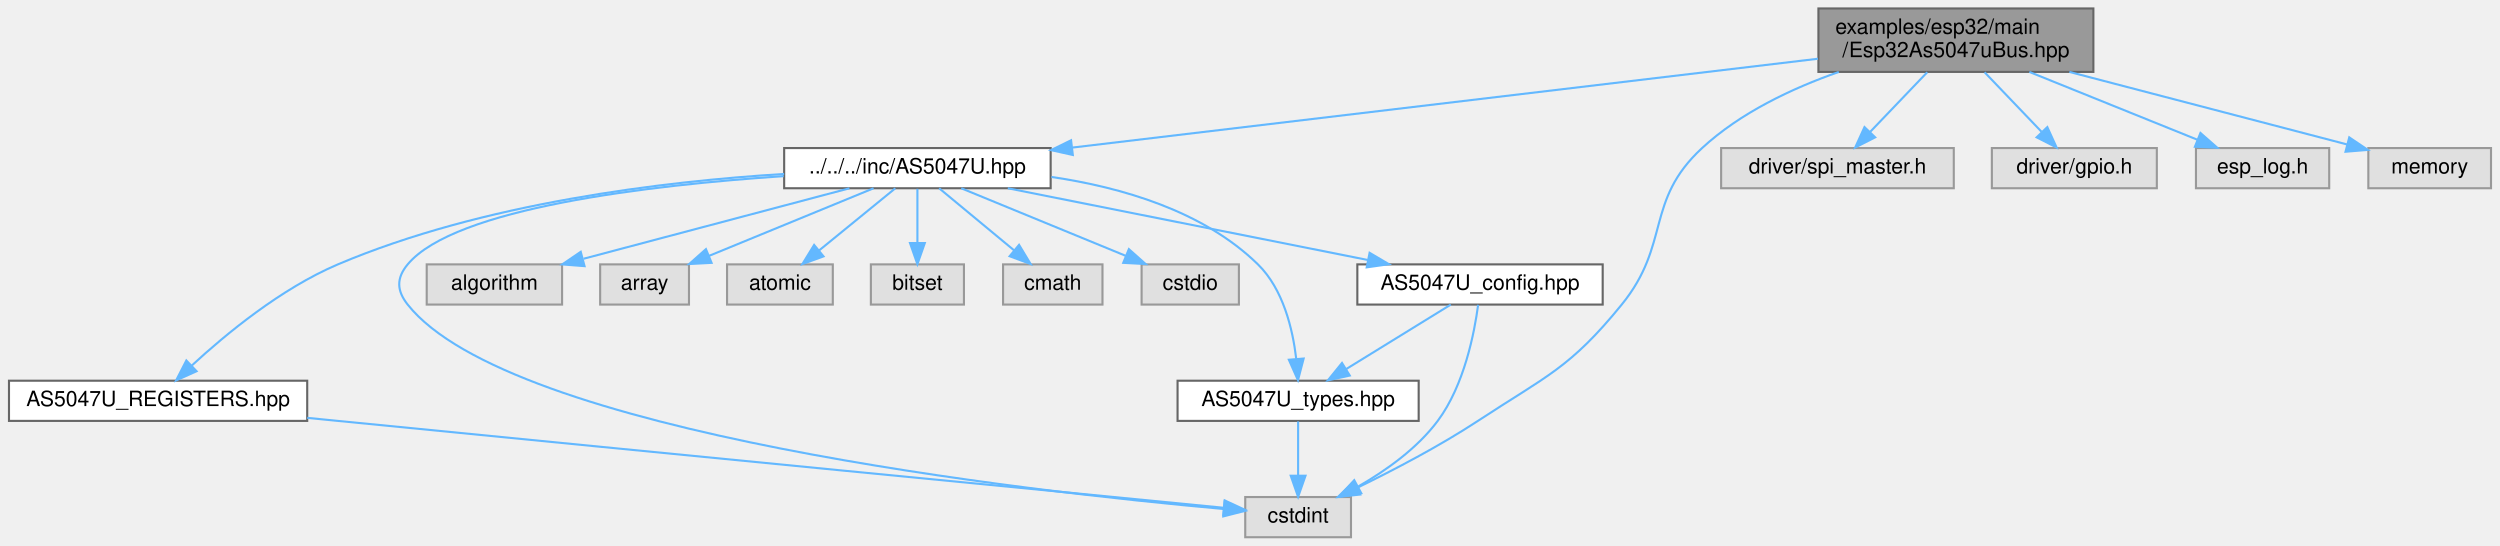
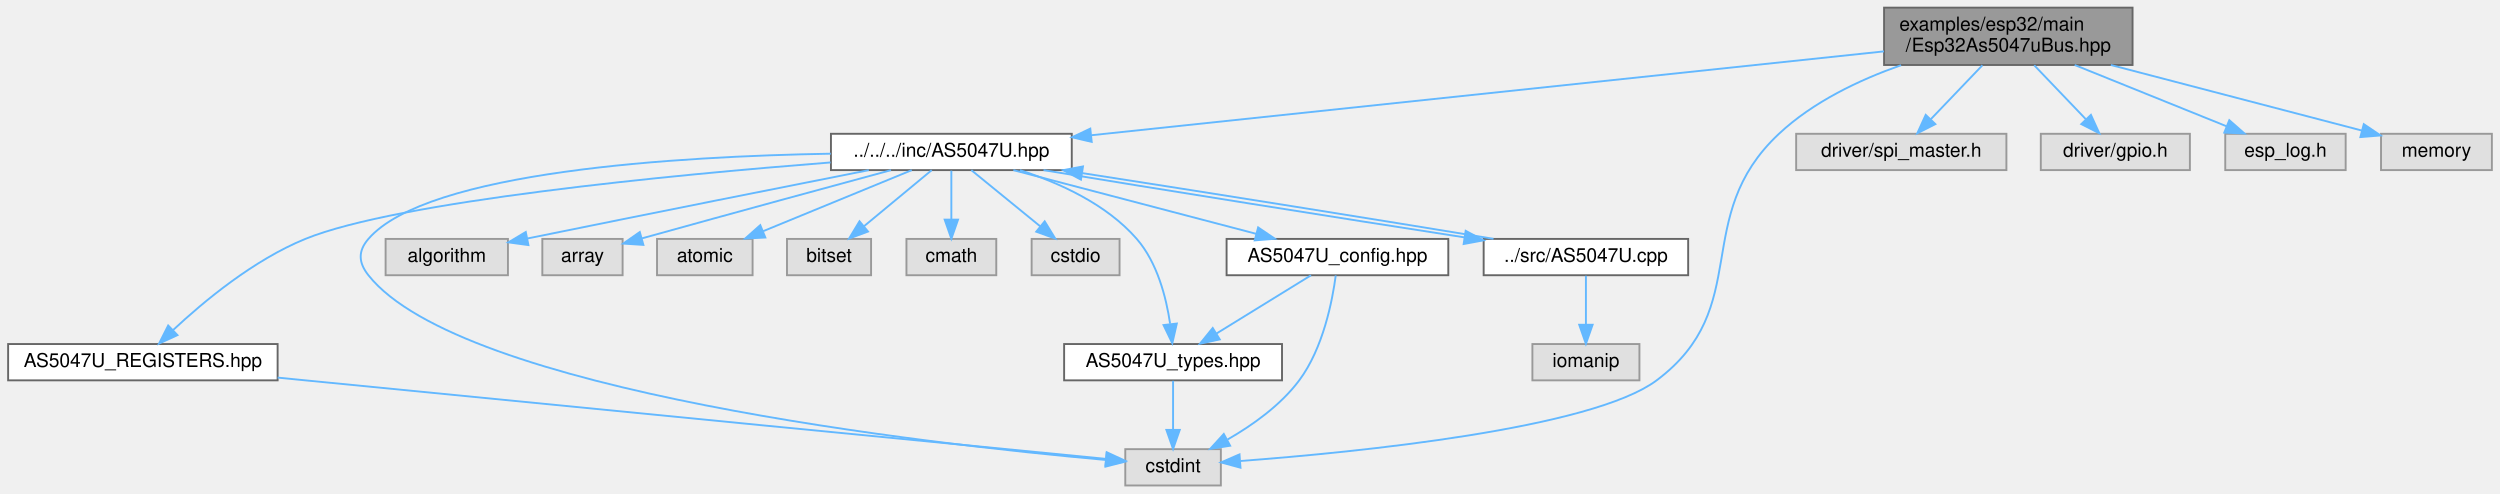
- <svg xmlns="http://www.w3.org/2000/svg" xmlns:xlink="http://www.w3.org/1999/xlink" width="1182pt" height="258pt" viewBox="0.00 0.00 1181.50 258.00">
+ <svg xmlns="http://www.w3.org/2000/svg" xmlns:xlink="http://www.w3.org/1999/xlink" width="1308pt" height="258pt" viewBox="0.00 0.00 1307.50 258.00">
  <g id="graph0" class="graph" transform="scale(1 1) rotate(0) translate(4 254)">
    <g id="Node000001" class="node">
      <g id="a_Node000001">
        <a xlink:title="ESP32 SPI transport implementation for AS5047U driver.">
-           <polygon fill="#999999" stroke="#666666" points="985.5,-250 855.5,-250 855.5,-220 985.5,-220 985.5,-250" />
-           <text text-anchor="start" x="863.5" y="-238" font-family="Helvetica,sans-Serif" font-size="10.00">examples/esp32/main</text>
-           <text text-anchor="middle" x="920.5" y="-227" font-family="Helvetica,sans-Serif" font-size="10.00">/Esp32As5047uBus.hpp</text>
+           <polygon fill="#999999" stroke="#666666" points="1111.5,-250 981.5,-250 981.5,-220 1111.5,-220 1111.5,-250" />
+           <text text-anchor="start" x="989.5" y="-238" font-family="Helvetica,sans-Serif" font-size="10.00">examples/esp32/main</text>
+           <text text-anchor="middle" x="1046.5" y="-227" font-family="Helvetica,sans-Serif" font-size="10.00">/Esp32As5047uBus.hpp</text>
        </a>
      </g>
    </g>
    <g id="Node000002" class="node">
      <g id="a_Node000002">
        <a xlink:href="AS5047U_8hpp.html" target="_top" xlink:title="Driver for AMS AS5047U Magnetic Rotary Position Sensor (C++21).">
-           <polygon fill="white" stroke="#666666" points="492.5,-184 366.5,-184 366.5,-165 492.5,-165 492.5,-184" />
-           <text text-anchor="middle" x="429.5" y="-172" font-family="Helvetica,sans-Serif" font-size="10.00">../../../inc/AS5047U.hpp</text>
+           <polygon fill="white" stroke="#666666" points="556.5,-184 430.5,-184 430.5,-165 556.5,-165 556.5,-184" />
+           <text text-anchor="middle" x="493.5" y="-172" font-family="Helvetica,sans-Serif" font-size="10.00">../../../inc/AS5047U.hpp</text>
        </a>
      </g>
    </g>
    <g id="edge1_Node000001_Node000002" class="edge">
      <g id="a_edge1_Node000001_Node000002">
        <a xlink:title=" ">
-           <path fill="none" stroke="#63b8ff" d="M855.3,-226.23C763.93,-215.35 598.32,-195.61 502.79,-184.23" />
-           <polygon fill="#63b8ff" stroke="#63b8ff" points="502.98,-180.73 492.64,-183.02 502.15,-187.68 502.98,-180.73" />
+           <path fill="none" stroke="#63b8ff" d="M981.44,-227.12C877.72,-216.15 675.54,-194.76 566.83,-183.26" />
+           <polygon fill="#63b8ff" stroke="#63b8ff" points="566.93,-179.75 556.61,-182.18 566.19,-186.71 566.93,-179.75" />
        </a>
      </g>
    </g>
    <g id="Node000004" class="node">
      <g id="a_Node000004">
        <a xlink:title=" ">
          <polygon fill="#e0e0e0" stroke="#999999" points="634.5,-19 584.5,-19 584.5,0 634.5,0 634.5,-19" />
          <text text-anchor="middle" x="609.5" y="-7" font-family="Helvetica,sans-Serif" font-size="10.00">cstdint</text>
        </a>
      </g>
    </g>
-     <g id="edge19_Node000001_Node000004" class="edge">
-       <g id="a_edge19_Node000001_Node000004">
-         <a xlink:title=" ">
-           <path fill="none" stroke="#63b8ff" d="M865.12,-219.98C843.01,-212.23 818.57,-200.69 800.5,-184 773.34,-158.92 785.82,-138.69 762.5,-110 737.98,-79.84 726.99,-76.34 694.5,-55 676.34,-43.07 654.63,-31.75 637.69,-23.51" />
-           <polygon fill="#63b8ff" stroke="#63b8ff" points="638.87,-20.19 628.34,-19.04 635.85,-26.51 638.87,-20.19" />
-         </a>
-       </g>
-     </g>
-     <g id="Node000013" class="node">
-       <g id="a_Node000013">
-         <a xlink:title=" ">
-           <polygon fill="#e0e0e0" stroke="#999999" points="919.5,-184 809.5,-184 809.5,-165 919.5,-165 919.5,-184" />
-           <text text-anchor="middle" x="864.5" y="-172" font-family="Helvetica,sans-Serif" font-size="10.00">driver/spi_master.h</text>
-         </a>
-       </g>
-     </g>
-     <g id="edge16_Node000001_Node000013" class="edge">
-       <g id="a_edge16_Node000001_Node000013">
-         <a xlink:title=" ">
-           <path fill="none" stroke="#63b8ff" d="M906.94,-219.84C898.82,-211.35 888.45,-200.52 880,-191.69" />
-           <polygon fill="#63b8ff" stroke="#63b8ff" points="882.33,-189.07 872.89,-184.27 877.28,-193.91 882.33,-189.07" />
-         </a>
-       </g>
-     </g>
-     <g id="Node000014" class="node">
-       <g id="a_Node000014">
-         <a xlink:title=" ">
-           <polygon fill="#e0e0e0" stroke="#999999" points="1015.5,-184 937.5,-184 937.5,-165 1015.5,-165 1015.5,-184" />
-           <text text-anchor="middle" x="976.5" y="-172" font-family="Helvetica,sans-Serif" font-size="10.00">driver/gpio.h</text>
-         </a>
-       </g>
-     </g>
-     <g id="edge17_Node000001_Node000014" class="edge">
-       <g id="a_edge17_Node000001_Node000014">
-         <a xlink:title=" ">
-           <path fill="none" stroke="#63b8ff" d="M934.06,-219.84C942.18,-211.35 952.55,-200.52 961,-191.69" />
-           <polygon fill="#63b8ff" stroke="#63b8ff" points="963.72,-193.91 968.11,-184.27 958.67,-189.07 963.72,-193.91" />
+     <g id="edge22_Node000001_Node000004" class="edge">
+       <g id="a_edge22_Node000001_Node000004">
+         <a xlink:title=" ">
+           <path fill="none" stroke="#63b8ff" d="M990.39,-219.89C968.43,-212.16 944.29,-200.66 926.5,-184 879.78,-140.26 913.75,-93.33 862.5,-55 828.64,-29.68 706.14,-17.45 644.88,-12.82" />
+           <polygon fill="#63b8ff" stroke="#63b8ff" points="644.77,-9.3 634.55,-12.06 644.26,-16.28 644.77,-9.3" />
        </a>
      </g>
    </g>
    <g id="Node000015" class="node">
      <g id="a_Node000015">
        <a xlink:title=" ">
-           <polygon fill="#e0e0e0" stroke="#999999" points="1097,-184 1034,-184 1034,-165 1097,-165 1097,-184" />
-           <text text-anchor="middle" x="1065.5" y="-172" font-family="Helvetica,sans-Serif" font-size="10.00">esp_log.h</text>
-         </a>
-       </g>
-     </g>
-     <g id="edge18_Node000001_Node000015" class="edge">
-       <g id="a_edge18_Node000001_Node000015">
-         <a xlink:title=" ">
-           <path fill="none" stroke="#63b8ff" d="M955.23,-219.99C979.42,-210.23 1011.4,-197.33 1034.69,-187.93" />
-           <polygon fill="#63b8ff" stroke="#63b8ff" points="1036.12,-191.13 1044.09,-184.14 1033.5,-184.63 1036.12,-191.13" />
+           <polygon fill="#e0e0e0" stroke="#999999" points="1045.5,-184 935.5,-184 935.5,-165 1045.5,-165 1045.5,-184" />
+           <text text-anchor="middle" x="990.5" y="-172" font-family="Helvetica,sans-Serif" font-size="10.00">driver/spi_master.h</text>
+         </a>
+       </g>
+     </g>
+     <g id="edge19_Node000001_Node000015" class="edge">
+       <g id="a_edge19_Node000001_Node000015">
+         <a xlink:title=" ">
+           <path fill="none" stroke="#63b8ff" d="M1032.94,-219.84C1024.82,-211.35 1014.45,-200.52 1006,-191.69" />
+           <polygon fill="#63b8ff" stroke="#63b8ff" points="1008.33,-189.07 998.89,-184.27 1003.28,-193.91 1008.33,-189.07" />
        </a>
      </g>
    </g>
    <g id="Node000016" class="node">
      <g id="a_Node000016">
        <a xlink:title=" ">
-           <polygon fill="#e0e0e0" stroke="#999999" points="1173.5,-184 1115.5,-184 1115.5,-165 1173.5,-165 1173.5,-184" />
-           <text text-anchor="middle" x="1144.5" y="-172" font-family="Helvetica,sans-Serif" font-size="10.00">memory</text>
+           <polygon fill="#e0e0e0" stroke="#999999" points="1141.5,-184 1063.5,-184 1063.5,-165 1141.5,-165 1141.5,-184" />
+           <text text-anchor="middle" x="1102.5" y="-172" font-family="Helvetica,sans-Serif" font-size="10.00">driver/gpio.h</text>
        </a>
      </g>
    </g>
    <g id="edge20_Node000001_Node000016" class="edge">
      <g id="a_edge20_Node000001_Node000016">
        <a xlink:title=" ">
-           <path fill="none" stroke="#63b8ff" d="M974.15,-219.99C1014.61,-209.42 1069.17,-195.17 1105.53,-185.68" />
-           <polygon fill="#63b8ff" stroke="#63b8ff" points="1106.48,-189.05 1115.27,-183.13 1104.71,-182.27 1106.48,-189.05" />
+           <path fill="none" stroke="#63b8ff" d="M1060.06,-219.84C1068.18,-211.35 1078.55,-200.52 1087,-191.69" />
+           <polygon fill="#63b8ff" stroke="#63b8ff" points="1089.72,-193.91 1094.11,-184.27 1084.67,-189.07 1089.72,-193.91" />
+         </a>
+       </g>
+     </g>
+     <g id="Node000017" class="node">
+       <g id="a_Node000017">
+         <a xlink:title=" ">
+           <polygon fill="#e0e0e0" stroke="#999999" points="1223,-184 1160,-184 1160,-165 1223,-165 1223,-184" />
+           <text text-anchor="middle" x="1191.5" y="-172" font-family="Helvetica,sans-Serif" font-size="10.00">esp_log.h</text>
+         </a>
+       </g>
+     </g>
+     <g id="edge21_Node000001_Node000017" class="edge">
+       <g id="a_edge21_Node000001_Node000017">
+         <a xlink:title=" ">
+           <path fill="none" stroke="#63b8ff" d="M1081.23,-219.99C1105.42,-210.23 1137.4,-197.33 1160.69,-187.93" />
+           <polygon fill="#63b8ff" stroke="#63b8ff" points="1162.12,-191.13 1170.09,-184.14 1159.5,-184.63 1162.12,-191.13" />
+         </a>
+       </g>
+     </g>
+     <g id="Node000018" class="node">
+       <g id="a_Node000018">
+         <a xlink:title=" ">
+           <polygon fill="#e0e0e0" stroke="#999999" points="1299.5,-184 1241.5,-184 1241.5,-165 1299.5,-165 1299.5,-184" />
+           <text text-anchor="middle" x="1270.5" y="-172" font-family="Helvetica,sans-Serif" font-size="10.00">memory</text>
+         </a>
+       </g>
+     </g>
+     <g id="edge23_Node000001_Node000018" class="edge">
+       <g id="a_edge23_Node000001_Node000018">
+         <a xlink:title=" ">
+           <path fill="none" stroke="#63b8ff" d="M1100.15,-219.99C1140.61,-209.42 1195.17,-195.17 1231.53,-185.68" />
+           <polygon fill="#63b8ff" stroke="#63b8ff" points="1232.48,-189.05 1241.27,-183.13 1230.71,-182.27 1232.48,-189.05" />
        </a>
      </g>
    </g>
    <g id="Node000003" class="node">
      <g id="a_Node000003">
        <a xlink:href="AS5047U__REGISTERS_8hpp.html" target="_top" xlink:title="Register definitions for the AS5047U Rotary Position Sensor.">
          <polygon fill="white" stroke="#666666" points="141,-74 0,-74 0,-55 141,-55 141,-74" />
          <text text-anchor="middle" x="70.5" y="-62" font-family="Helvetica,sans-Serif" font-size="10.00">AS5047U_REGISTERS.hpp</text>
        </a>
      </g>
    </g>
    <g id="edge2_Node000002_Node000003" class="edge">
      <g id="a_edge2_Node000002_Node000003">
        <a xlink:title=" ">
-           <path fill="none" stroke="#63b8ff" d="M366.48,-171.76C309.37,-168.24 223.93,-158.04 155.5,-129 128.64,-117.6 102.48,-96 86.43,-81.18" />
-           <polygon fill="#63b8ff" stroke="#63b8ff" points="88.68,-78.49 79.02,-74.14 83.86,-83.57 88.68,-78.49" />
+           <path fill="none" stroke="#63b8ff" d="M430.31,-169.01C346.62,-162.41 203.95,-148.71 155.5,-129 128.47,-118.01 102.35,-96.31 86.36,-81.36" />
+           <polygon fill="#63b8ff" stroke="#63b8ff" points="88.6,-78.66 78.97,-74.25 83.75,-83.71 88.6,-78.66" />
        </a>
      </g>
    </g>
    <g id="edge9_Node000002_Node000004" class="edge">
      <g id="a_edge9_Node000002_Node000004">
        <a xlink:title=" ">
-           <path fill="none" stroke="#63b8ff" d="M366.27,-170.72C302.6,-166.44 210.72,-155.69 188.5,-129 183.1,-122.51 183.26,-116.62 188.5,-110 236.69,-49.1 481.78,-21.66 574.18,-13.36" />
+           <path fill="none" stroke="#63b8ff" d="M430.42,-173.59C350.41,-172.21 219.13,-164.42 188.5,-129 182.98,-122.61 183.26,-116.62 188.5,-110 236.69,-49.1 481.78,-21.66 574.18,-13.36" />
          <polygon fill="#63b8ff" stroke="#63b8ff" points="574.76,-16.83 584.42,-12.47 574.15,-9.85 574.76,-16.83" />
        </a>
      </g>
    </g>
    <g id="Node000005" class="node">
      <g id="a_Node000005">
        <a xlink:title=" ">
          <polygon fill="#e0e0e0" stroke="#999999" points="261.5,-129 197.5,-129 197.5,-110 261.5,-110 261.5,-129" />
          <text text-anchor="middle" x="229.5" y="-117" font-family="Helvetica,sans-Serif" font-size="10.00">algorithm</text>
        </a>
      </g>
    </g>
    <g id="edge4_Node000002_Node000005" class="edge">
      <g id="a_edge4_Node000002_Node000005">
        <a xlink:title=" ">
-           <path fill="none" stroke="#63b8ff" d="M397.37,-164.98C363.25,-155.94 309.18,-141.62 271.67,-131.67" />
-           <polygon fill="#63b8ff" stroke="#63b8ff" points="272.12,-128.17 261.55,-128.99 270.32,-134.94 272.12,-128.17" />
+           <path fill="none" stroke="#63b8ff" d="M450.31,-164.98C407.48,-156.51 339.71,-143.05 271.75,-129.24" />
+           <polygon fill="#63b8ff" stroke="#63b8ff" points="272.22,-125.77 261.72,-127.2 270.83,-132.63 272.22,-125.77" />
        </a>
      </g>
    </g>
    <g id="Node000006" class="node">
      <g id="a_Node000006">
        <a xlink:title=" ">
          <polygon fill="#e0e0e0" stroke="#999999" points="321.5,-129 279.5,-129 279.5,-110 321.5,-110 321.5,-129" />
          <text text-anchor="middle" x="300.5" y="-117" font-family="Helvetica,sans-Serif" font-size="10.00">array</text>
        </a>
      </g>
    </g>
    <g id="edge5_Node000002_Node000006" class="edge">
      <g id="a_edge5_Node000002_Node000006">
        <a xlink:title=" ">
-           <path fill="none" stroke="#63b8ff" d="M408.77,-164.98C387.74,-156.34 354.95,-142.87 330.96,-133.02" />
-           <polygon fill="#63b8ff" stroke="#63b8ff" points="332.18,-129.73 321.6,-129.17 329.52,-136.21 332.18,-129.73" />
+           <path fill="none" stroke="#63b8ff" d="M461.92,-164.98C431.06,-156.62 382.48,-143.42 331.65,-129.3" />
+           <polygon fill="#63b8ff" stroke="#63b8ff" points="332.37,-125.87 321.8,-126.56 330.49,-132.61 332.37,-125.87" />
        </a>
      </g>
    </g>
    <g id="Node000007" class="node">
      <g id="a_Node000007">
        <a xlink:title=" ">
          <polygon fill="#e0e0e0" stroke="#999999" points="389.5,-129 339.5,-129 339.5,-110 389.5,-110 389.5,-129" />
          <text text-anchor="middle" x="364.5" y="-117" font-family="Helvetica,sans-Serif" font-size="10.00">atomic</text>
        </a>
      </g>
    </g>
    <g id="edge6_Node000002_Node000007" class="edge">
      <g id="a_edge6_Node000002_Node000007">
        <a xlink:title=" ">
-           <path fill="none" stroke="#63b8ff" d="M419.06,-164.98C409.35,-157.07 394.68,-145.11 383,-135.58" />
-           <polygon fill="#63b8ff" stroke="#63b8ff" points="385.1,-132.78 375.13,-129.17 380.67,-138.2 385.1,-132.78" />
+           <path fill="none" stroke="#63b8ff" d="M472.77,-164.98C451.74,-156.34 418.95,-142.87 394.96,-133.02" />
+           <polygon fill="#63b8ff" stroke="#63b8ff" points="396.18,-129.73 385.6,-129.17 393.52,-136.21 396.18,-129.73" />
        </a>
      </g>
    </g>
    <g id="Node000008" class="node">
      <g id="a_Node000008">
        <a xlink:title=" ">
          <polygon fill="#e0e0e0" stroke="#999999" points="451.5,-129 407.5,-129 407.5,-110 451.5,-110 451.5,-129" />
          <text text-anchor="middle" x="429.5" y="-117" font-family="Helvetica,sans-Serif" font-size="10.00">bitset</text>
        </a>
      </g>
    </g>
    <g id="edge7_Node000002_Node000008" class="edge">
      <g id="a_edge7_Node000002_Node000008">
        <a xlink:title=" ">
-           <path fill="none" stroke="#63b8ff" d="M429.5,-164.75C429.5,-157.8 429.5,-147.85 429.5,-139.13" />
-           <polygon fill="#63b8ff" stroke="#63b8ff" points="433,-139.09 429.5,-129.09 426,-139.09 433,-139.09" />
+           <path fill="none" stroke="#63b8ff" d="M483.22,-164.98C473.66,-157.07 459.22,-145.11 447.72,-135.58" />
+           <polygon fill="#63b8ff" stroke="#63b8ff" points="449.9,-132.85 439.97,-129.17 445.44,-138.24 449.9,-132.85" />
        </a>
      </g>
    </g>
    <g id="Node000009" class="node">
      <g id="a_Node000009">
        <a xlink:title=" ">
          <polygon fill="#e0e0e0" stroke="#999999" points="517,-129 470,-129 470,-110 517,-110 517,-129" />
          <text text-anchor="middle" x="493.5" y="-117" font-family="Helvetica,sans-Serif" font-size="10.00">cmath</text>
        </a>
      </g>
    </g>
    <g id="edge8_Node000002_Node000009" class="edge">
      <g id="a_edge8_Node000002_Node000009">
        <a xlink:title=" ">
-           <path fill="none" stroke="#63b8ff" d="M439.78,-164.98C449.34,-157.07 463.78,-145.11 475.28,-135.58" />
-           <polygon fill="#63b8ff" stroke="#63b8ff" points="477.56,-138.24 483.03,-129.17 473.1,-132.85 477.56,-138.24" />
+           <path fill="none" stroke="#63b8ff" d="M493.5,-164.75C493.5,-157.8 493.5,-147.85 493.5,-139.13" />
+           <polygon fill="#63b8ff" stroke="#63b8ff" points="497,-139.09 493.5,-129.09 490,-139.09 497,-139.09" />
        </a>
      </g>
    </g>
    <g id="Node000010" class="node">
      <g id="a_Node000010">
        <a xlink:title=" ">
          <polygon fill="#e0e0e0" stroke="#999999" points="581.5,-129 535.5,-129 535.5,-110 581.5,-110 581.5,-129" />
          <text text-anchor="middle" x="558.5" y="-117" font-family="Helvetica,sans-Serif" font-size="10.00">cstdio</text>
        </a>
      </g>
    </g>
    <g id="edge10_Node000002_Node000010" class="edge">
      <g id="a_edge10_Node000002_Node000010">
        <a xlink:title=" ">
-           <path fill="none" stroke="#63b8ff" d="M450.23,-164.98C471.26,-156.34 504.05,-142.87 528.04,-133.02" />
-           <polygon fill="#63b8ff" stroke="#63b8ff" points="529.48,-136.21 537.4,-129.17 526.82,-129.73 529.48,-136.21" />
+           <path fill="none" stroke="#63b8ff" d="M503.94,-164.98C513.65,-157.07 528.32,-145.11 540,-135.58" />
+           <polygon fill="#63b8ff" stroke="#63b8ff" points="542.33,-138.2 547.87,-129.17 537.9,-132.78 542.33,-138.2" />
        </a>
      </g>
    </g>
    <g id="Node000011" class="node">
      <g id="a_Node000011">
        <a xlink:href="AS5047U__types_8hpp.html" target="_top" xlink:title="Type definitions for the AS5047U driver.">
          <polygon fill="white" stroke="#666666" points="666.5,-74 552.5,-74 552.5,-55 666.5,-55 666.5,-74" />
          <text text-anchor="middle" x="609.5" y="-62" font-family="Helvetica,sans-Serif" font-size="10.00">AS5047U_types.hpp</text>
        </a>
      </g>
    </g>
    <g id="edge11_Node000002_Node000011" class="edge">
      <g id="a_edge11_Node000002_Node000011">
        <a xlink:title=" ">
-           <path fill="none" stroke="#63b8ff" d="M492.88,-170.33C525.92,-165.47 564.7,-154.26 590.5,-129 602.44,-117.31 606.95,-98.46 608.61,-84.32" />
-           <polygon fill="#63b8ff" stroke="#63b8ff" points="612.11,-84.48 609.43,-74.23 605.13,-83.91 612.11,-84.48" />
+           <path fill="none" stroke="#63b8ff" d="M529.38,-164.98C549.93,-158.37 574.7,-147.18 590.5,-129 601.24,-116.65 605.91,-98.43 607.94,-84.67" />
+           <polygon fill="#63b8ff" stroke="#63b8ff" points="611.46,-84.72 609.1,-74.39 604.5,-83.93 611.46,-84.72" />
        </a>
      </g>
    </g>
    <g id="Node000012" class="node">
      <g id="a_Node000012">
        <a xlink:href="AS5047U__config_8hpp.html" target="_top" xlink:title=" ">
          <polygon fill="white" stroke="#666666" points="753.5,-129 637.5,-129 637.5,-110 753.5,-110 753.5,-129" />
          <text text-anchor="middle" x="695.5" y="-117" font-family="Helvetica,sans-Serif" font-size="10.00">AS5047U_config.hpp</text>
        </a>
      </g>
    </g>
    <g id="edge13_Node000002_Node000012" class="edge">
      <g id="a_edge13_Node000002_Node000012">
        <a xlink:title=" ">
-           <path fill="none" stroke="#63b8ff" d="M472.24,-164.98C518.54,-155.76 592.48,-141.03 642.46,-131.07" />
-           <polygon fill="#63b8ff" stroke="#63b8ff" points="643.3,-134.47 652.43,-129.08 641.94,-127.6 643.3,-134.47" />
+           <path fill="none" stroke="#63b8ff" d="M525.95,-164.98C560.46,-155.93 615.16,-141.58 653.06,-131.64" />
+           <polygon fill="#63b8ff" stroke="#63b8ff" points="654.01,-135.01 662.79,-129.08 652.23,-128.23 654.01,-135.01" />
+         </a>
+       </g>
+     </g>
+     <g id="Node000013" class="node">
+       <g id="a_Node000013">
+         <a xlink:href="AS5047U_8cpp.html" target="_top" xlink:title=" ">
+           <polygon fill="white" stroke="#666666" points="879,-129 772,-129 772,-110 879,-110 879,-129" />
+           <text text-anchor="middle" x="825.5" y="-117" font-family="Helvetica,sans-Serif" font-size="10.00">../src/AS5047U.cpp</text>
+         </a>
+       </g>
+     </g>
+     <g id="edge16_Node000002_Node000013" class="edge">
+       <g id="a_edge16_Node000002_Node000013">
+         <a xlink:title=" ">
+           <path fill="none" stroke="#63b8ff" d="M541.73,-164.98C599.89,-155.36 697.66,-139.74 761.93,-129.81" />
+           <polygon fill="#63b8ff" stroke="#63b8ff" points="762.59,-133.24 771.94,-128.26 761.53,-126.33 762.59,-133.24" />
        </a>
      </g>
    </g>
    <g id="edge3_Node000003_Node000004" class="edge">
      <g id="a_edge3_Node000003_Node000004">
        <a xlink:title=" ">
          <path fill="none" stroke="#63b8ff" d="M141,-56.44C145.91,-55.95 150.78,-55.47 155.5,-55 311.69,-39.54 498.13,-21.35 574.38,-13.92" />
          <polygon fill="#63b8ff" stroke="#63b8ff" points="574.78,-17.4 584.4,-12.94 574.11,-10.43 574.78,-17.4" />
        </a>
      </g>
    </g>
    <g id="edge12_Node000011_Node000004" class="edge">
      <g id="a_edge12_Node000011_Node000004">
        <a xlink:title=" ">
          <path fill="none" stroke="#63b8ff" d="M609.5,-54.75C609.5,-47.8 609.5,-37.85 609.5,-29.13" />
          <polygon fill="#63b8ff" stroke="#63b8ff" points="613,-29.09 609.5,-19.09 606,-29.09 613,-29.09" />
        </a>
      </g>
    </g>
    <g id="edge14_Node000012_Node000004" class="edge">
      <g id="a_edge14_Node000012_Node000004">
        <a xlink:title=" ">
          <path fill="none" stroke="#63b8ff" d="M694.61,-109.88C692.88,-96.84 688.09,-71.86 675.5,-55 665.79,-41.99 651.09,-31.55 638.03,-24.06" />
          <polygon fill="#63b8ff" stroke="#63b8ff" points="639.36,-20.8 628.9,-19.13 636.04,-26.96 639.36,-20.8" />
        </a>
      </g>
    </g>
    <g id="edge15_Node000012_Node000011" class="edge">
      <g id="a_edge15_Node000012_Node000011">
        <a xlink:title=" ">
          <path fill="none" stroke="#63b8ff" d="M681.68,-109.98C668.35,-101.77 647.92,-89.18 632.19,-79.49" />
          <polygon fill="#63b8ff" stroke="#63b8ff" points="633.92,-76.44 623.57,-74.17 630.25,-82.4 633.92,-76.44" />
        </a>
      </g>
    </g>
+     <g id="edge17_Node000013_Node000002" class="edge">
+       <g id="a_edge17_Node000013_Node000002">
+         <a xlink:title=" ">
+           <path fill="none" stroke="#63b8ff" d="M777.14,-129.04C720.42,-138.42 626.19,-153.48 561.99,-163.43" />
+           <polygon fill="#63b8ff" stroke="#63b8ff" points="561.3,-160 551.96,-164.98 562.37,-166.92 561.3,-160" />
+         </a>
+       </g>
+     </g>
+     <g id="Node000014" class="node">
+       <g id="a_Node000014">
+         <a xlink:title=" ">
+           <polygon fill="#e0e0e0" stroke="#999999" points="853.5,-74 797.5,-74 797.5,-55 853.5,-55 853.5,-74" />
+           <text text-anchor="middle" x="825.5" y="-62" font-family="Helvetica,sans-Serif" font-size="10.00">iomanip</text>
+         </a>
+       </g>
+     </g>
+     <g id="edge18_Node000013_Node000014" class="edge">
+       <g id="a_edge18_Node000013_Node000014">
+         <a xlink:title=" ">
+           <path fill="none" stroke="#63b8ff" d="M825.5,-109.75C825.5,-102.8 825.5,-92.85 825.5,-84.13" />
+           <polygon fill="#63b8ff" stroke="#63b8ff" points="829,-84.09 825.5,-74.09 822,-84.09 829,-84.09" />
+         </a>
+       </g>
+     </g>
  </g>
</svg>
